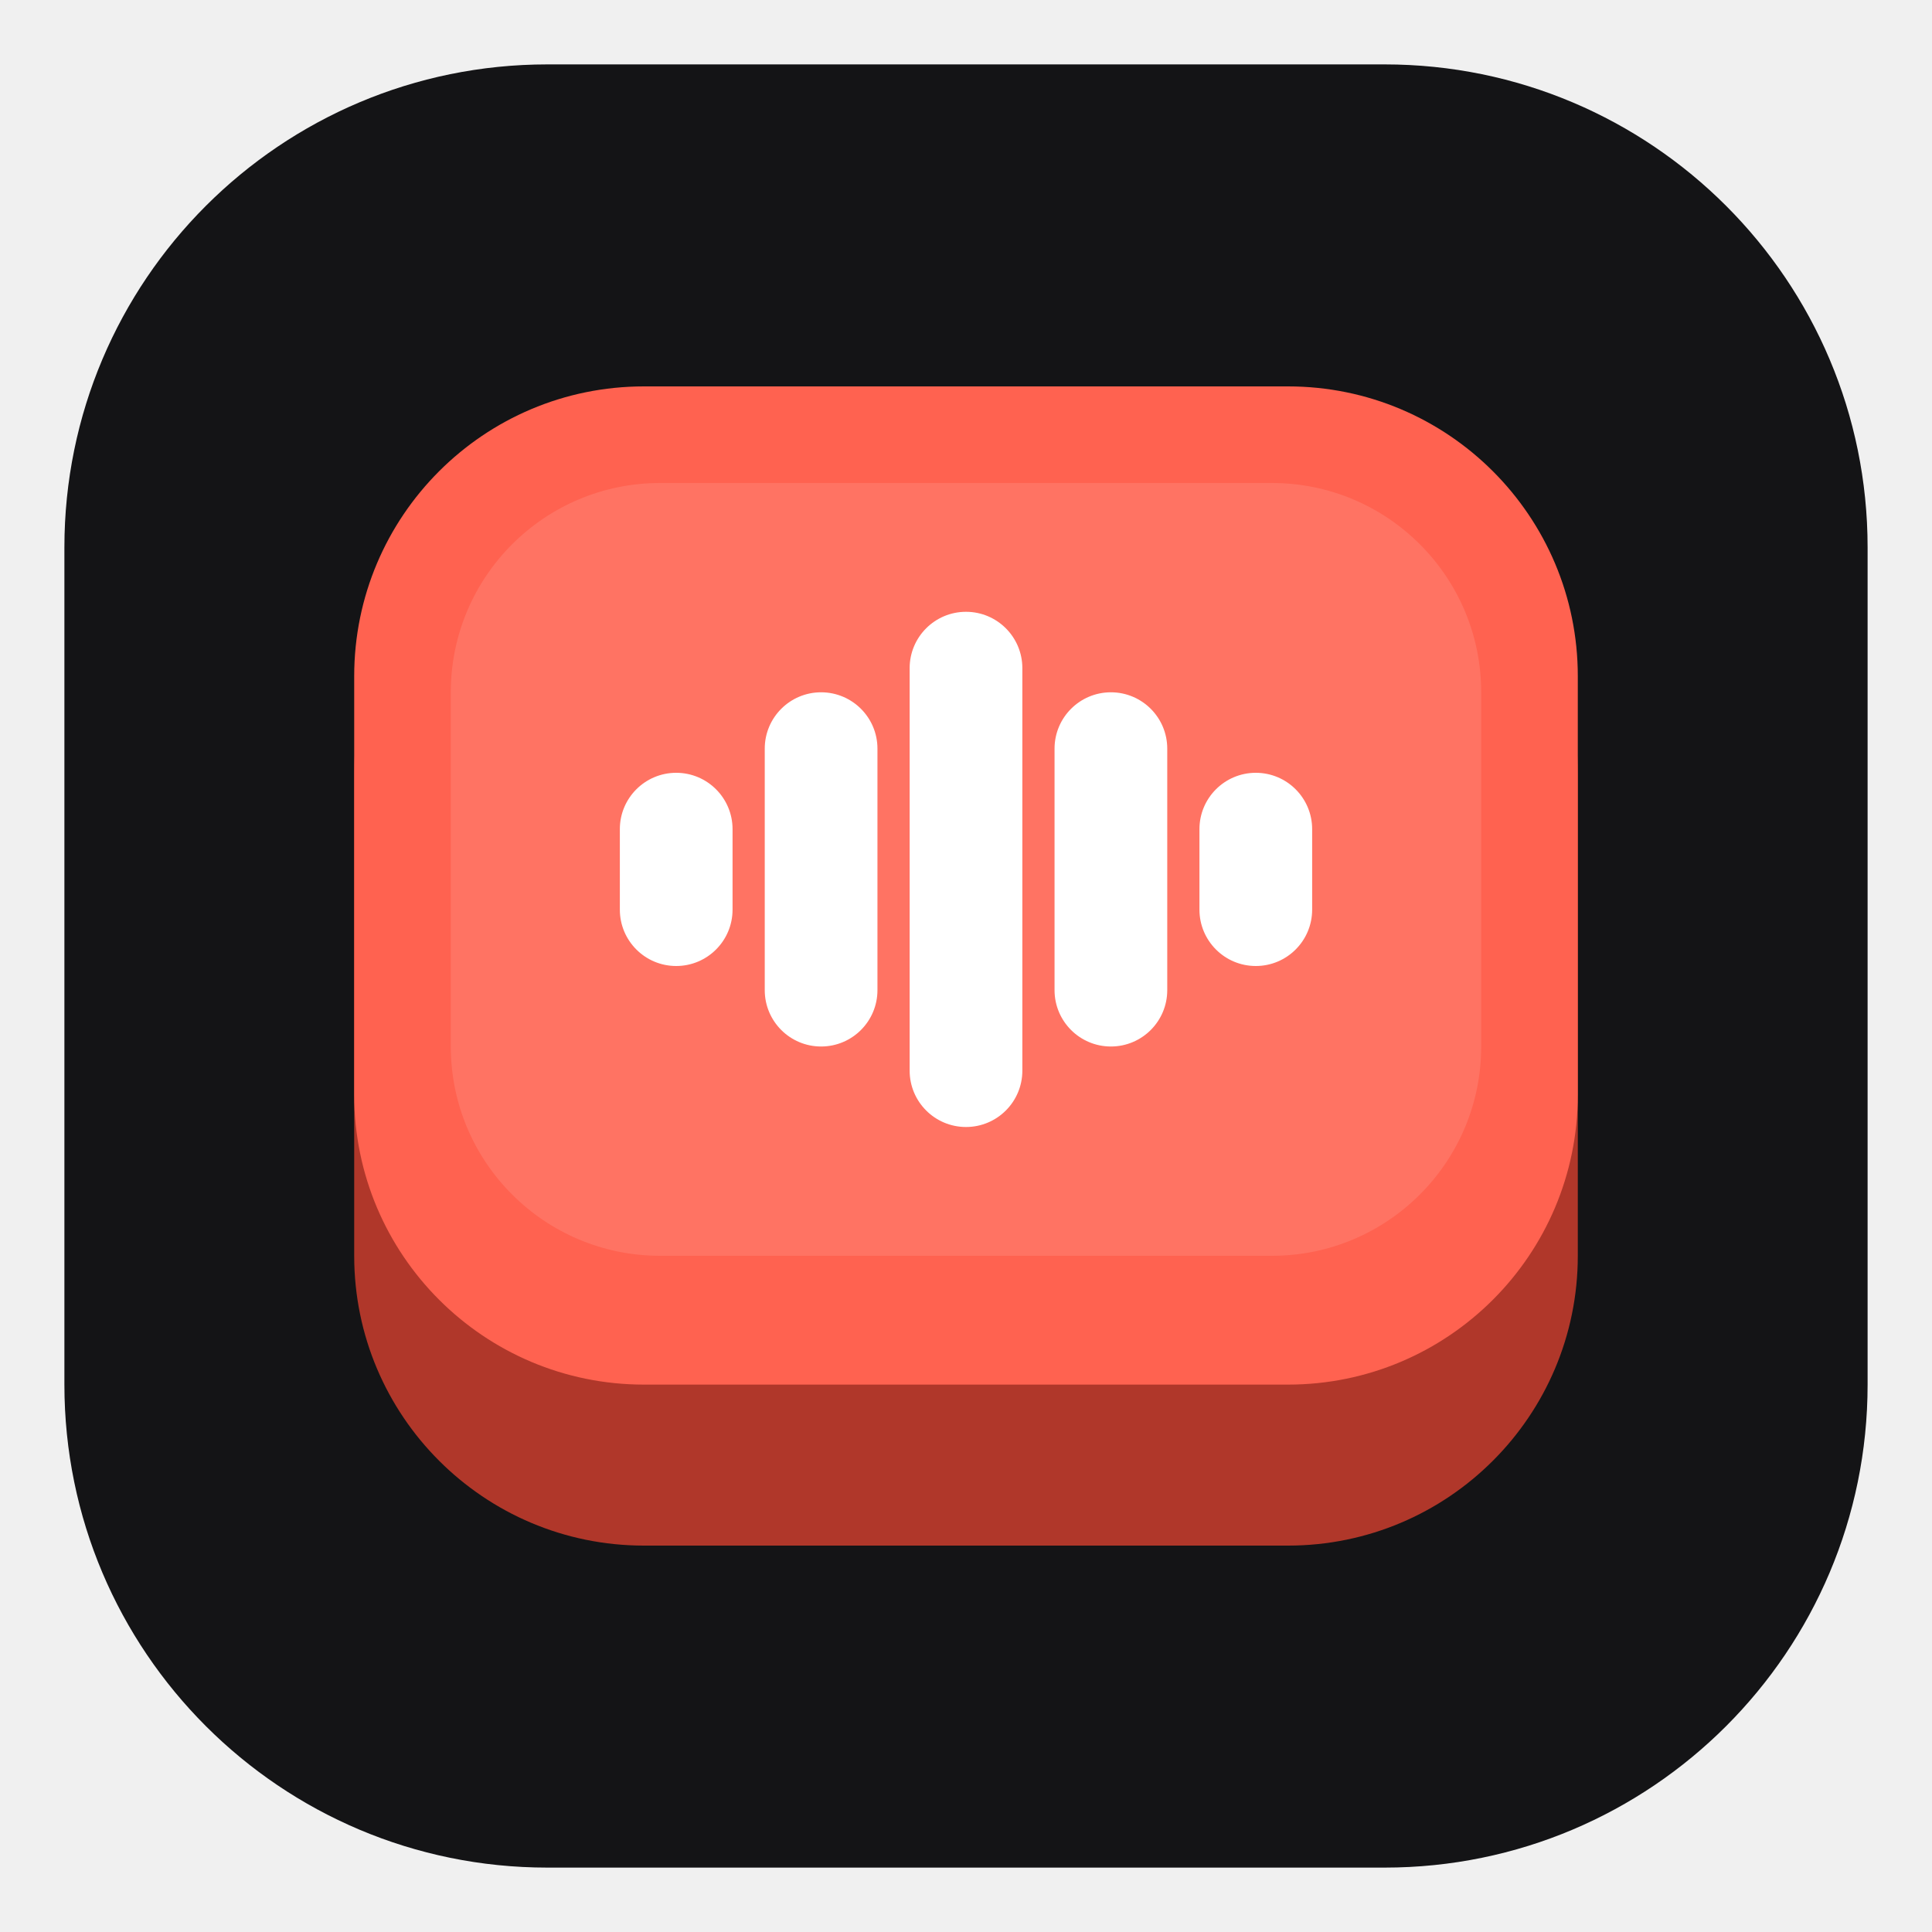
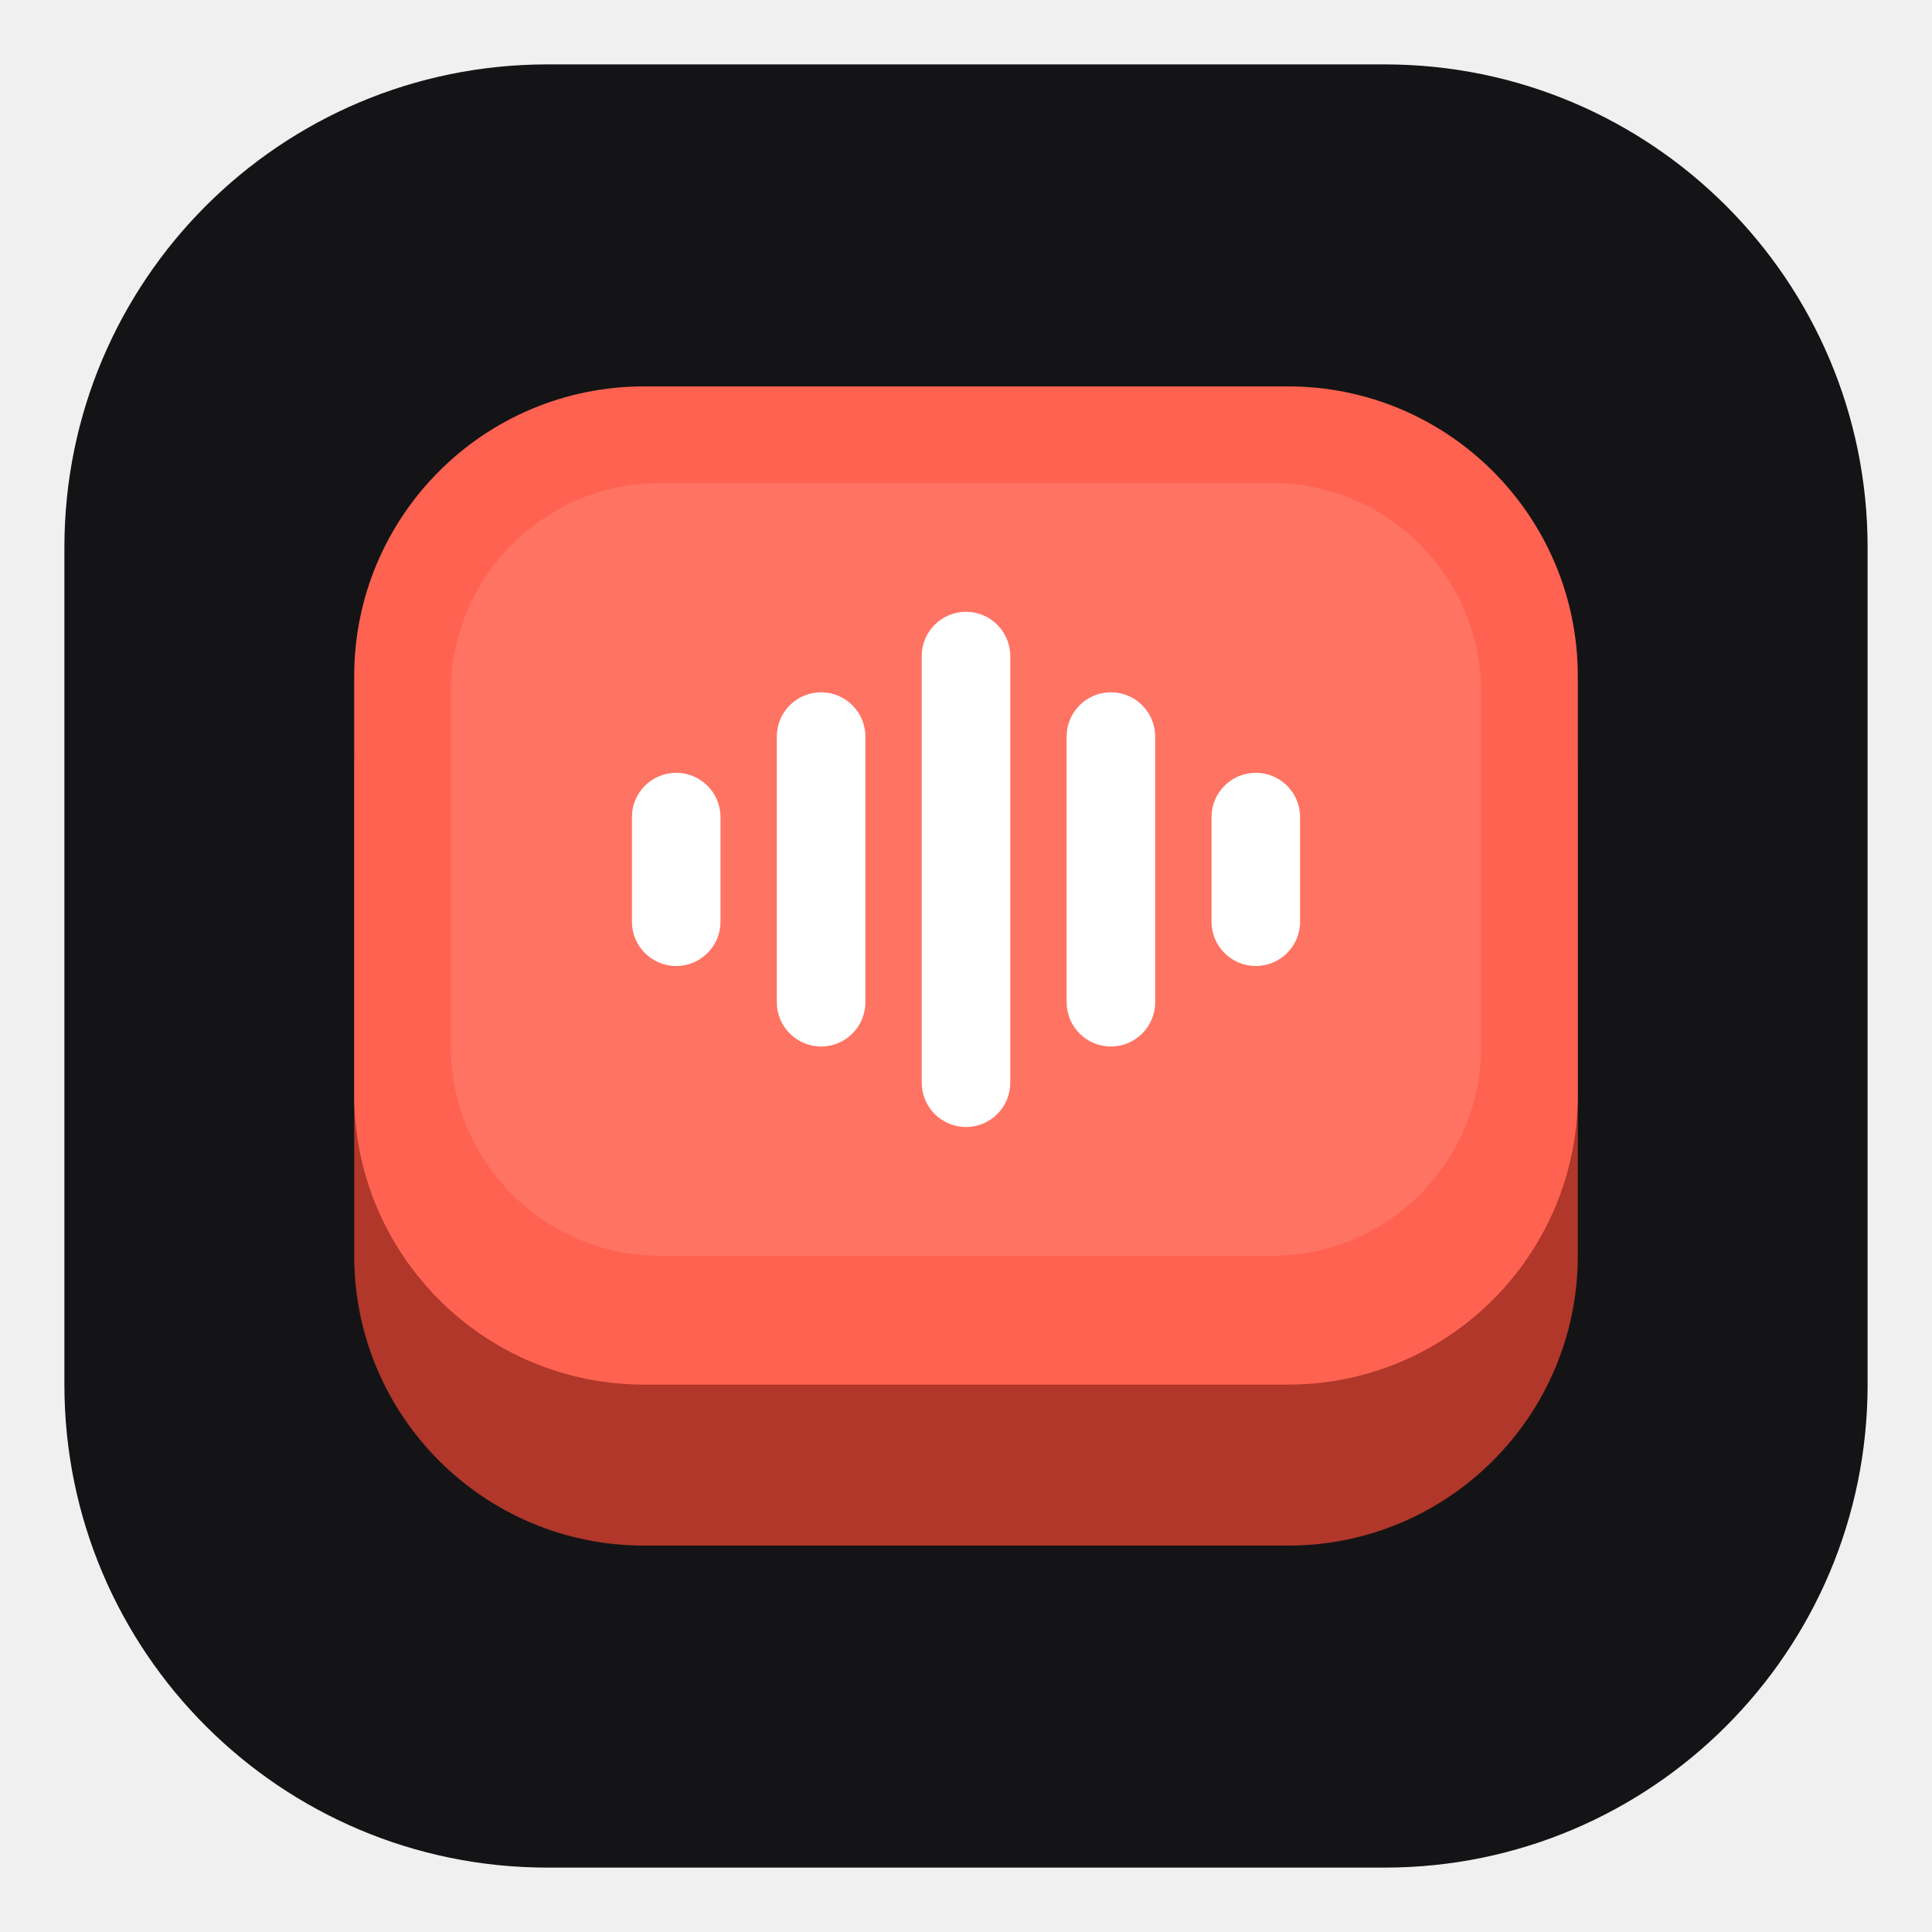
<svg xmlns="http://www.w3.org/2000/svg" viewBox="0 0 120 120" width="1024" height="1024">
  <rect x="4" y="4" width="112" height="112" rx="30" fill="#141416" />
  <rect x="22" y="30" width="76" height="66" rx="18" fill="#b0372a" />
  <rect x="22" y="24" width="76" height="62" rx="18" fill="#ff6250" />
  <rect x="28" y="30" width="64" height="48" rx="13" fill="#ff7363" />
  <g fill="#ffffff">
-     <rect x="38.5" y="48" width="7" height="12" rx="3.5" />
-     <rect x="47.5" y="43" width="7" height="22" rx="3.5" />
-     <rect x="56.5" y="38" width="7" height="32" rx="3.5" />
-     <rect x="65.5" y="43" width="7" height="22" rx="3.5" />
-     <rect x="74.5" y="48" width="7" height="12" rx="3.5" />
+     <rect x="39.25" y="48" width="5.5" height="12" rx="2.75" />
+     <rect x="48.25" y="43" width="5.5" height="22" rx="2.75" />
+     <rect x="57.25" y="38" width="5.5" height="32" rx="2.75" />
+     <rect x="66.25" y="43" width="5.5" height="22" rx="2.75" />
+     <rect x="75.25" y="48" width="5.5" height="12" rx="2.75" />
  </g>
</svg>
